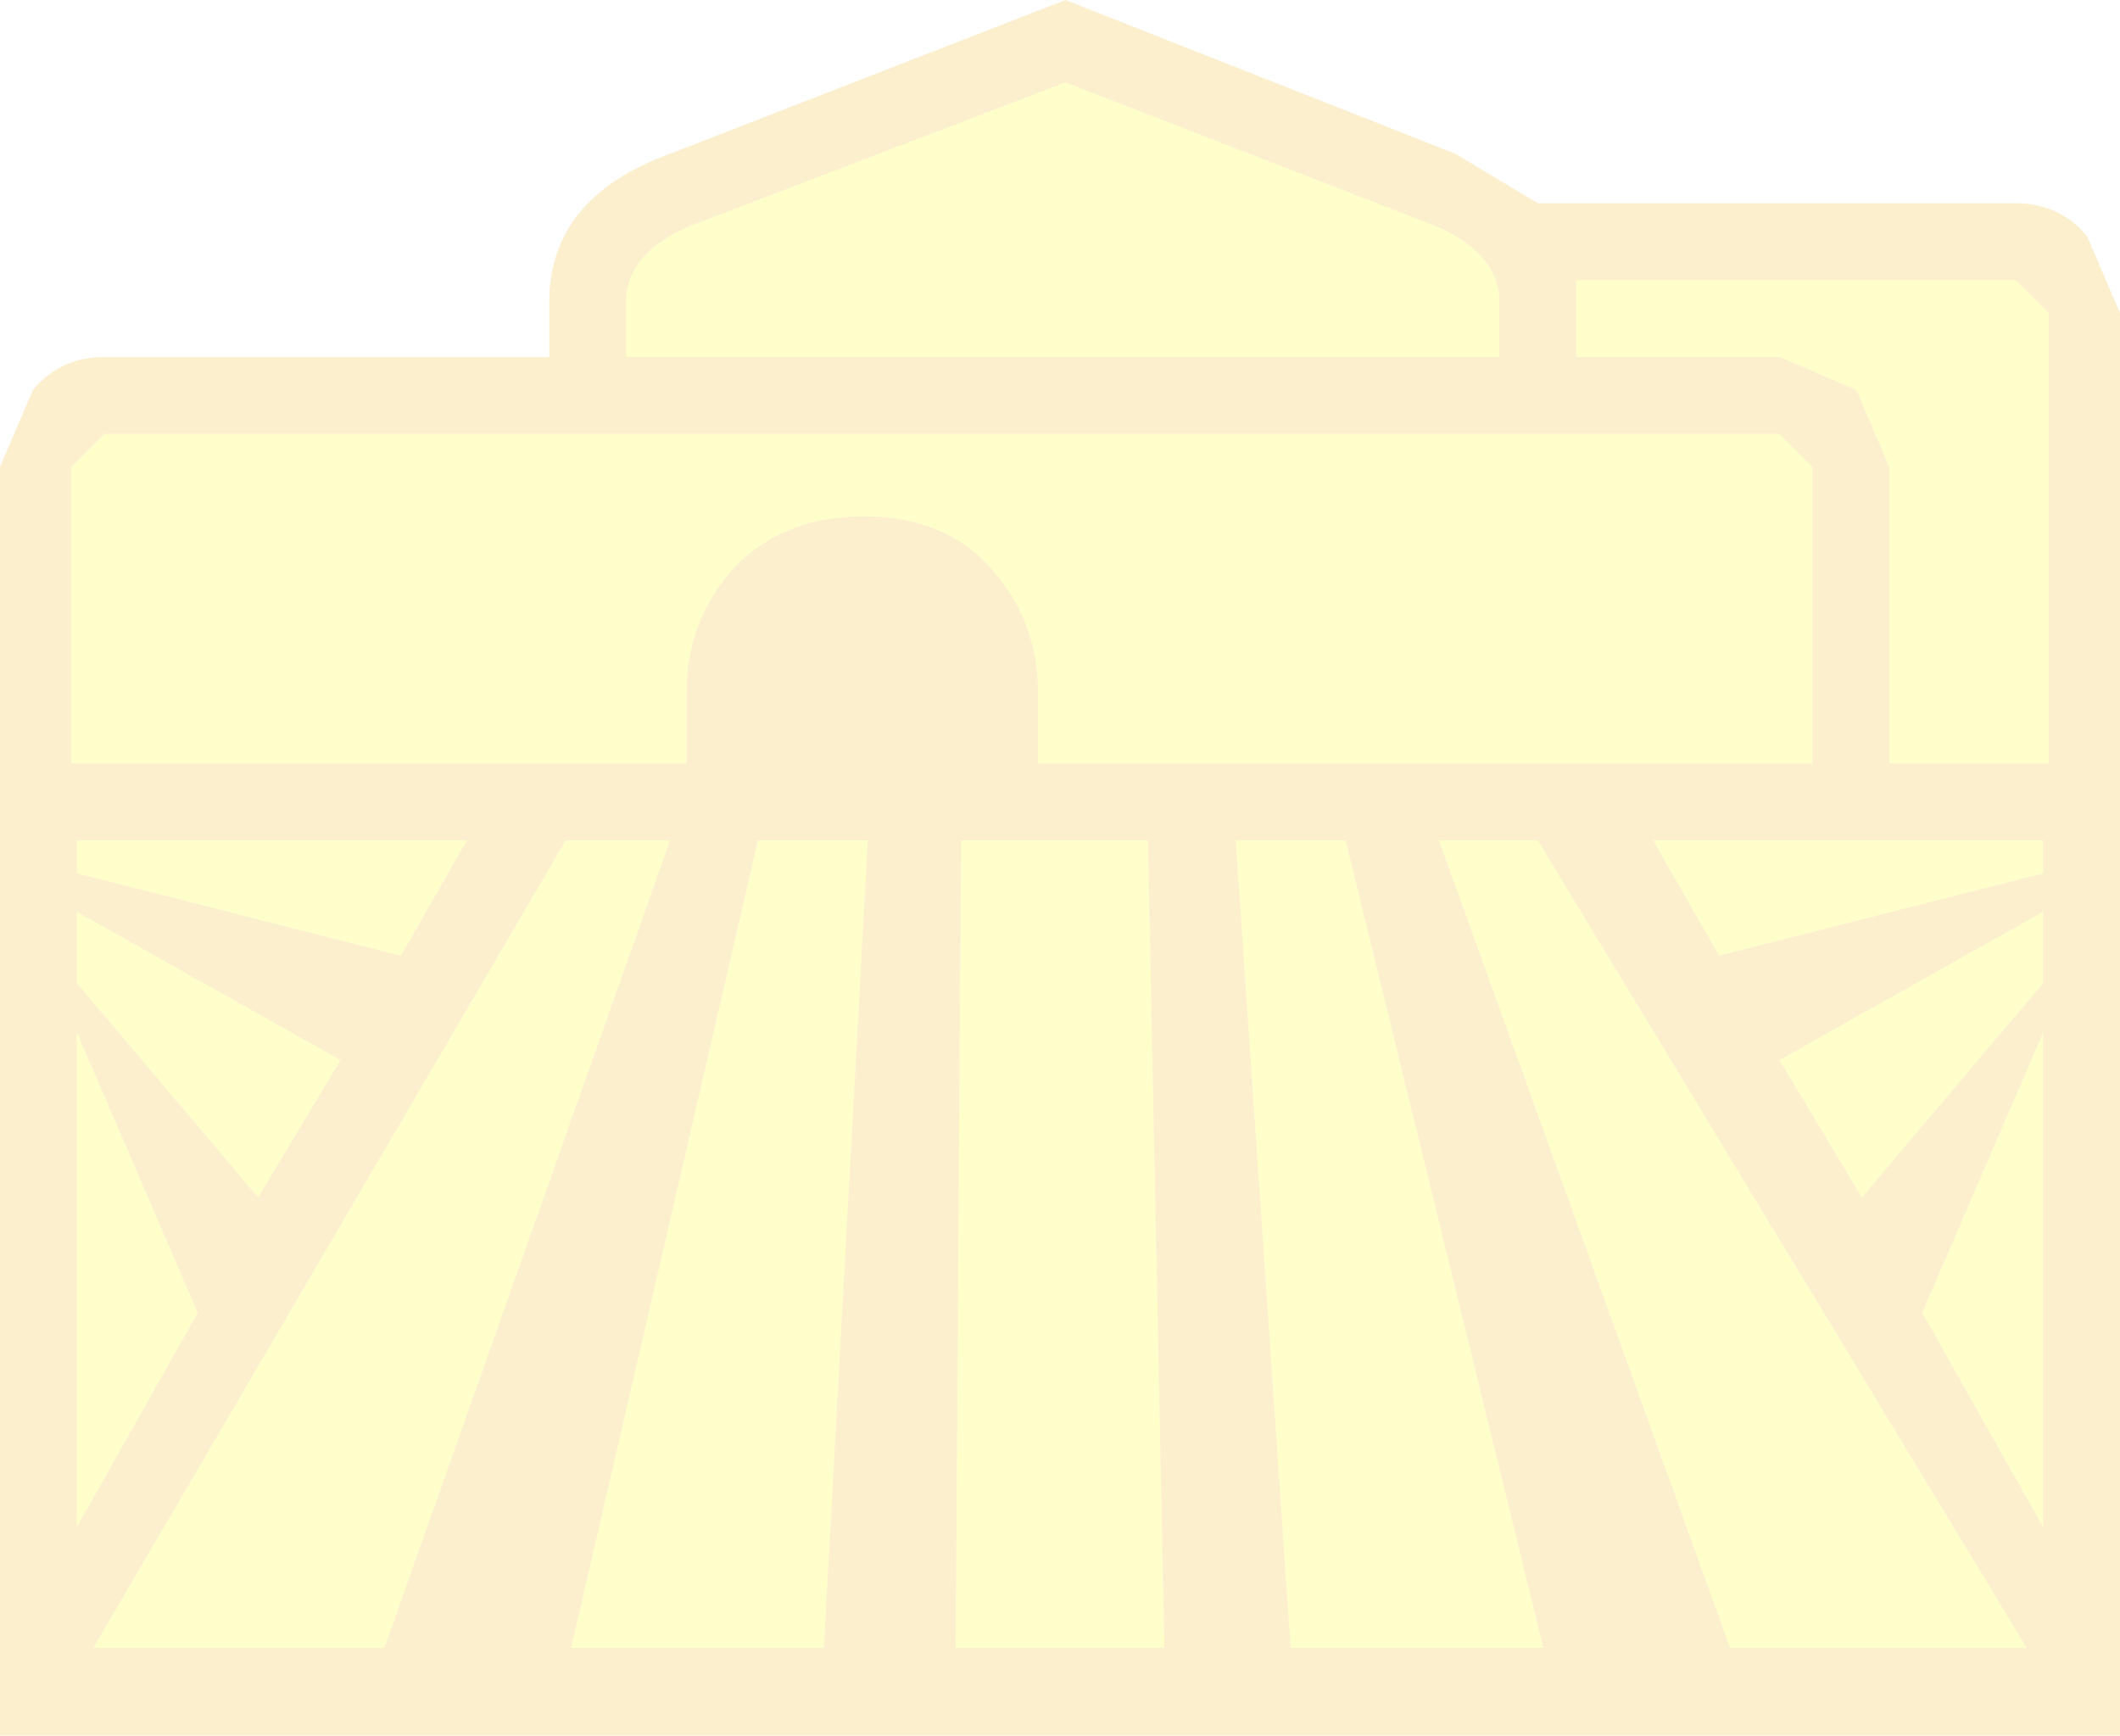
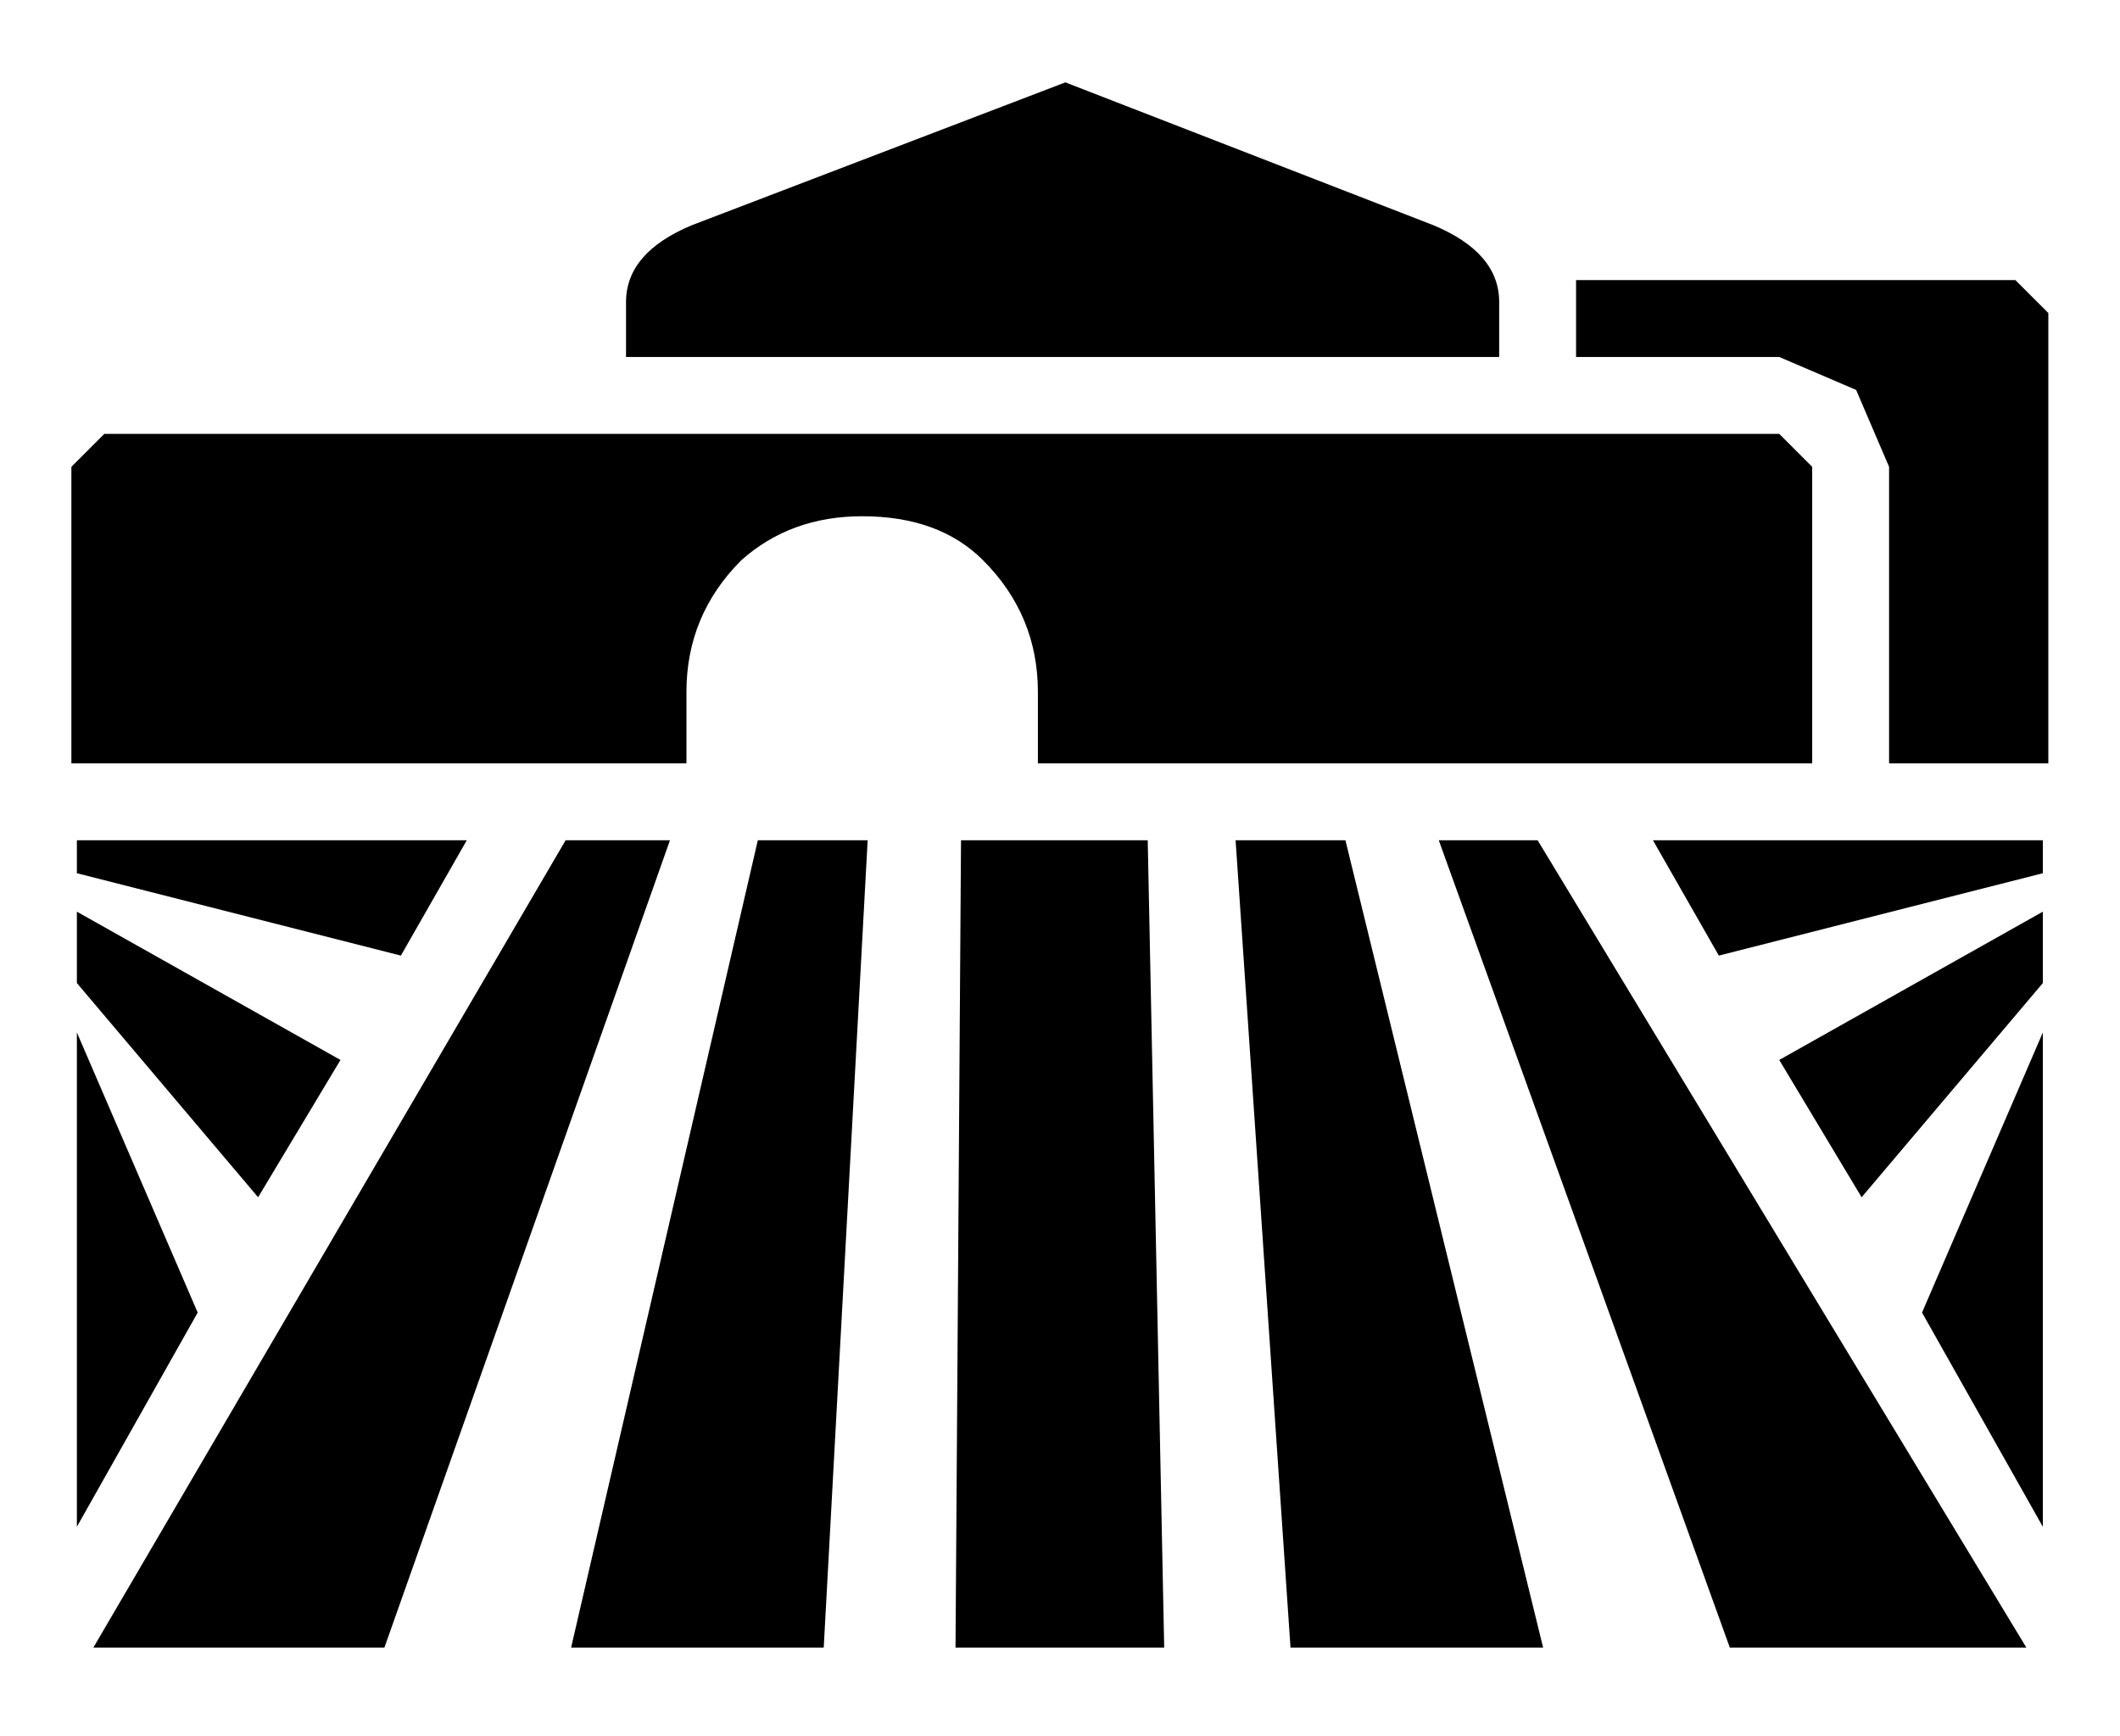
- <svg xmlns="http://www.w3.org/2000/svg" height="15.8" width="19.3">
-   <g fill-rule="evenodd">
-     <path d="M4.25 7.65l-.6 1.05L.7 7.95v-.3h3.55m11.95-3.7l.3.3v2.7H9.45V6.3q0-.7-.5-1.2-.4-.4-1.1-.4-.65 0-1.1.4-.5.5-.5 1.2v.65H.65v-2.7l.3-.3H16.2M9.7.75l3.35 1.3q.6.25.6.7v.5H5.7v-.5q0-.45.6-.7L9.7.75m1.55 6.9h1l1.8 7.35h-2.3l-.5-7.35M5.2 15l1.7-7.35h1L7.5 15H5.2m-.05-7.35h.95L3.5 15H.85l4.3-7.35m13.2-5.1l.3.3v4.1H17.2v-2.7l-.3-.7-.7-.3h-1.85v-.7h4m-5.25 5.1h.9L18.45 15h-2.7L13.1 7.65m1.95 0h3.55v.3l-2.95.75-.6-1.05m-4.6 0L10.6 15H8.7l.05-7.35h1.7M18.6 9.4v4.5l-1.1-1.95 1.1-2.55m-2.4.25l2.4-1.35v.65l-1.65 1.95-.75-1.25m-13.1 0l-.75 1.25L.7 8.95V8.3l2.4 1.35M.7 9.4l1.1 2.55L.7 13.9V9.4" fill="#ffffcb" />
-     <path d="M4.25 7.65H.7v.3l2.95.75.6-1.05m11.95-3.7H.95l-.3.3v2.7h5.6V6.3q0-.7.5-1.2.45-.4 1.1-.4.7 0 1.1.4.5.5.5 1.2v.65h7.05v-2.7l-.3-.3m3.1 11.85H0V4.25l.3-.7q.25-.3.65-.3H5v-.5Q5 1.8 6.1 1.4L9.7 0l3.55 1.4.75.45h4.35q.4 0 .65.3l.3.7V15.8M9.7.75l-3.4 1.3q-.6.25-.6.7v.5h7.95v-.5q0-.45-.6-.7L9.7.75m-4.55 6.9L.85 15H3.5l2.6-7.35h-.95M5.2 15h2.3l.4-7.35h-1L5.2 15m6.05-7.35l.5 7.35h2.3l-1.8-7.35h-1m7.1-5.1h-4v.7h1.85l.7.3.3.7v2.7h1.45v-4.1l-.3-.3m-5.25 5.1L15.75 15h2.7L14 7.65h-.9m1.95 0l.6 1.05 2.95-.75v-.3h-3.55m-4.6 0h-1.7L8.7 15h1.9l-.15-7.35m5.75 2l.75 1.25 1.65-1.95V8.3l-2.4 1.35m2.4-.25l-1.1 2.55 1.1 1.95V9.4M.7 9.4v4.5l1.1-1.95L.7 9.4m2.4.25L.7 8.3v.65l1.65 1.95.75-1.25" fill="#f5cb5b" fill-opacity=".298" />
-   </g>
+ <svg xmlns="http://www.w3.org/2000/svg" version="1.1" width="1251" height="1024" viewBox="0 0 1251 1024">
+   <g id="icomoon-ignore">
+ </g>
+   <path d="M275.443 495.797h-230.076v19.443l191.19 48.608 38.886-68.051zM1049.924 256l19.443 19.443v174.987h-456.911v-42.127q0-45.367-32.405-77.772-25.924-25.924-71.291-25.924-42.127 0-71.291 25.924-32.405 32.405-32.405 77.772v42.127h-362.937v-174.987l19.443-19.443h988.354zM628.658 48.608l217.114 84.253q38.886 16.203 38.886 45.367v32.405h-515.24v-32.405q0-29.165 38.886-45.367l220.354-84.253zM729.114 495.797l32.405 476.354h149.063l-116.658-476.354h-64.81zM337.013 972.152h149.063l25.924-476.354h-64.81l-110.177 476.354zM333.772 495.797l-278.683 476.354h171.747l168.506-476.354h-61.57zM1189.266 165.266h-259.24v45.367h119.899l45.367 19.443 19.443 45.367v174.987h93.975v-265.721l-19.443-19.443zM849.012 495.797l171.747 476.354h174.987l-288.405-476.354h-58.329zM975.392 495.797l38.886 68.051 191.19-48.608v-19.443h-230.076zM677.266 495.797h-110.177l-3.241 476.354h123.139l-9.722-476.354zM1205.468 609.215l-71.291 165.266 71.291 126.38v-291.646zM1049.924 625.418l48.608 81.013 106.937-126.38v-42.127l-155.544 87.494zM200.911 625.418l-155.544-87.494v42.127l106.937 126.38 48.608-81.013zM45.367 609.215v291.646l71.291-126.38-71.291-165.266z" />
</svg>
